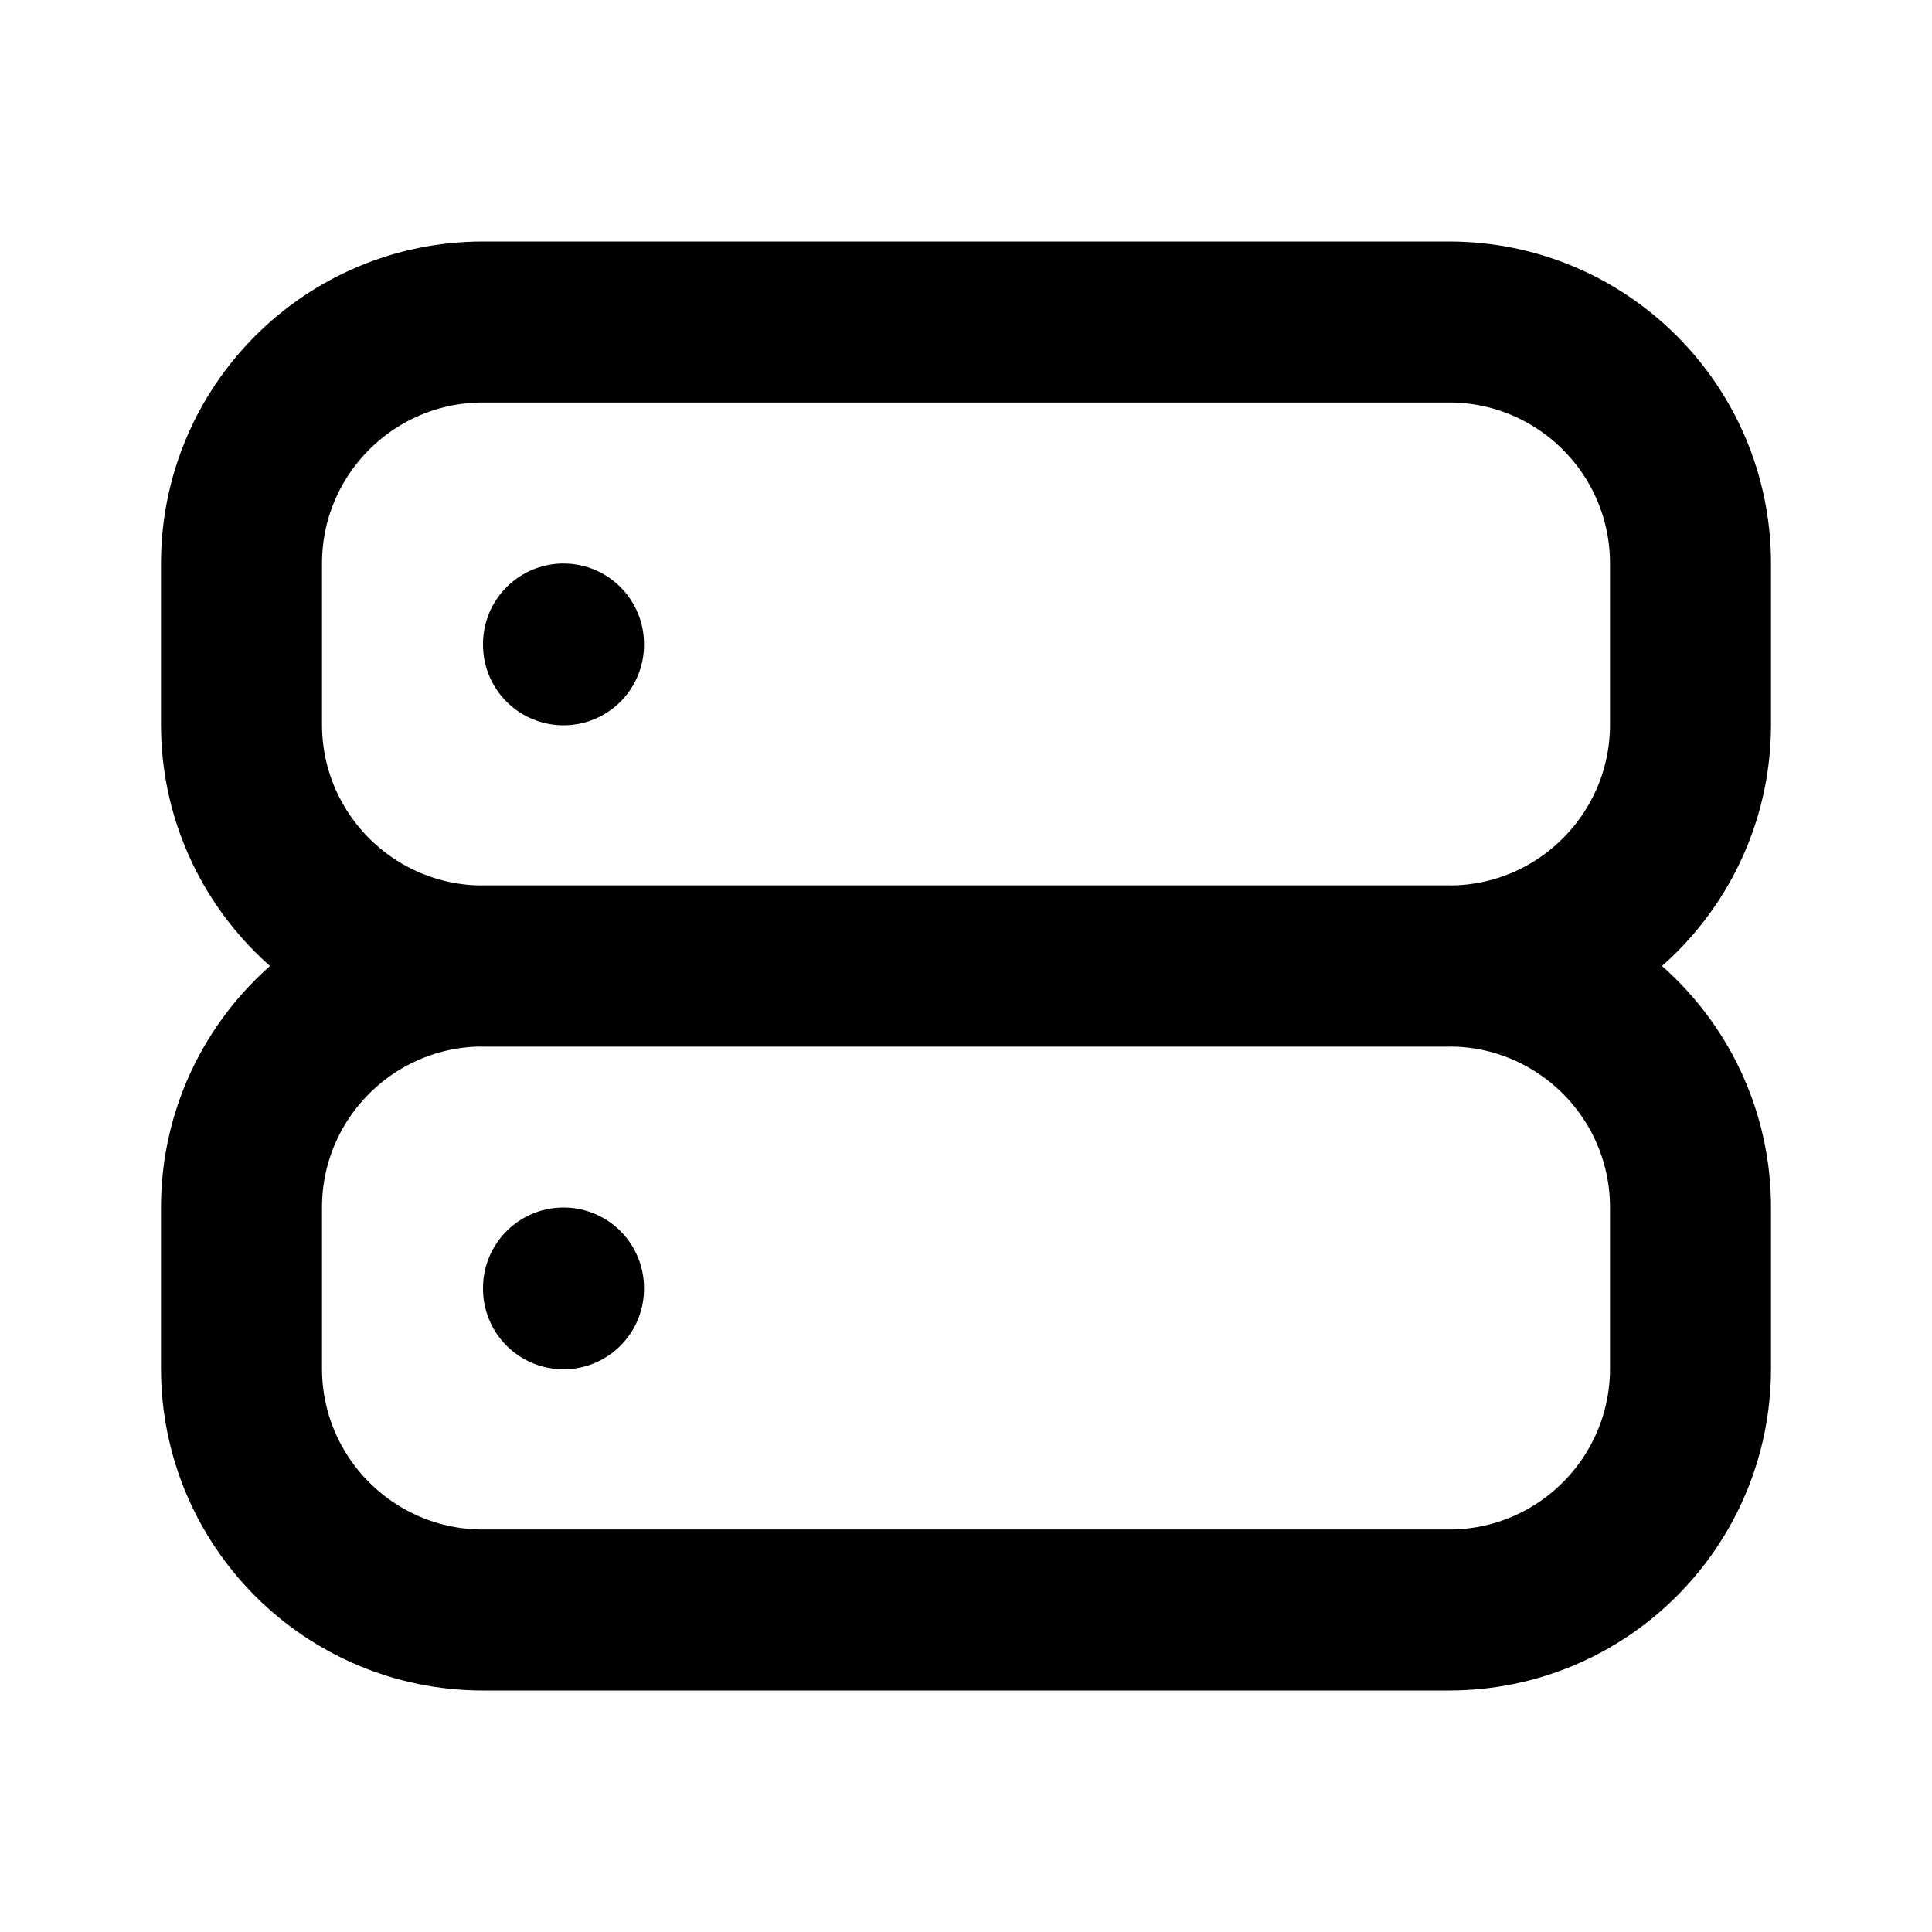
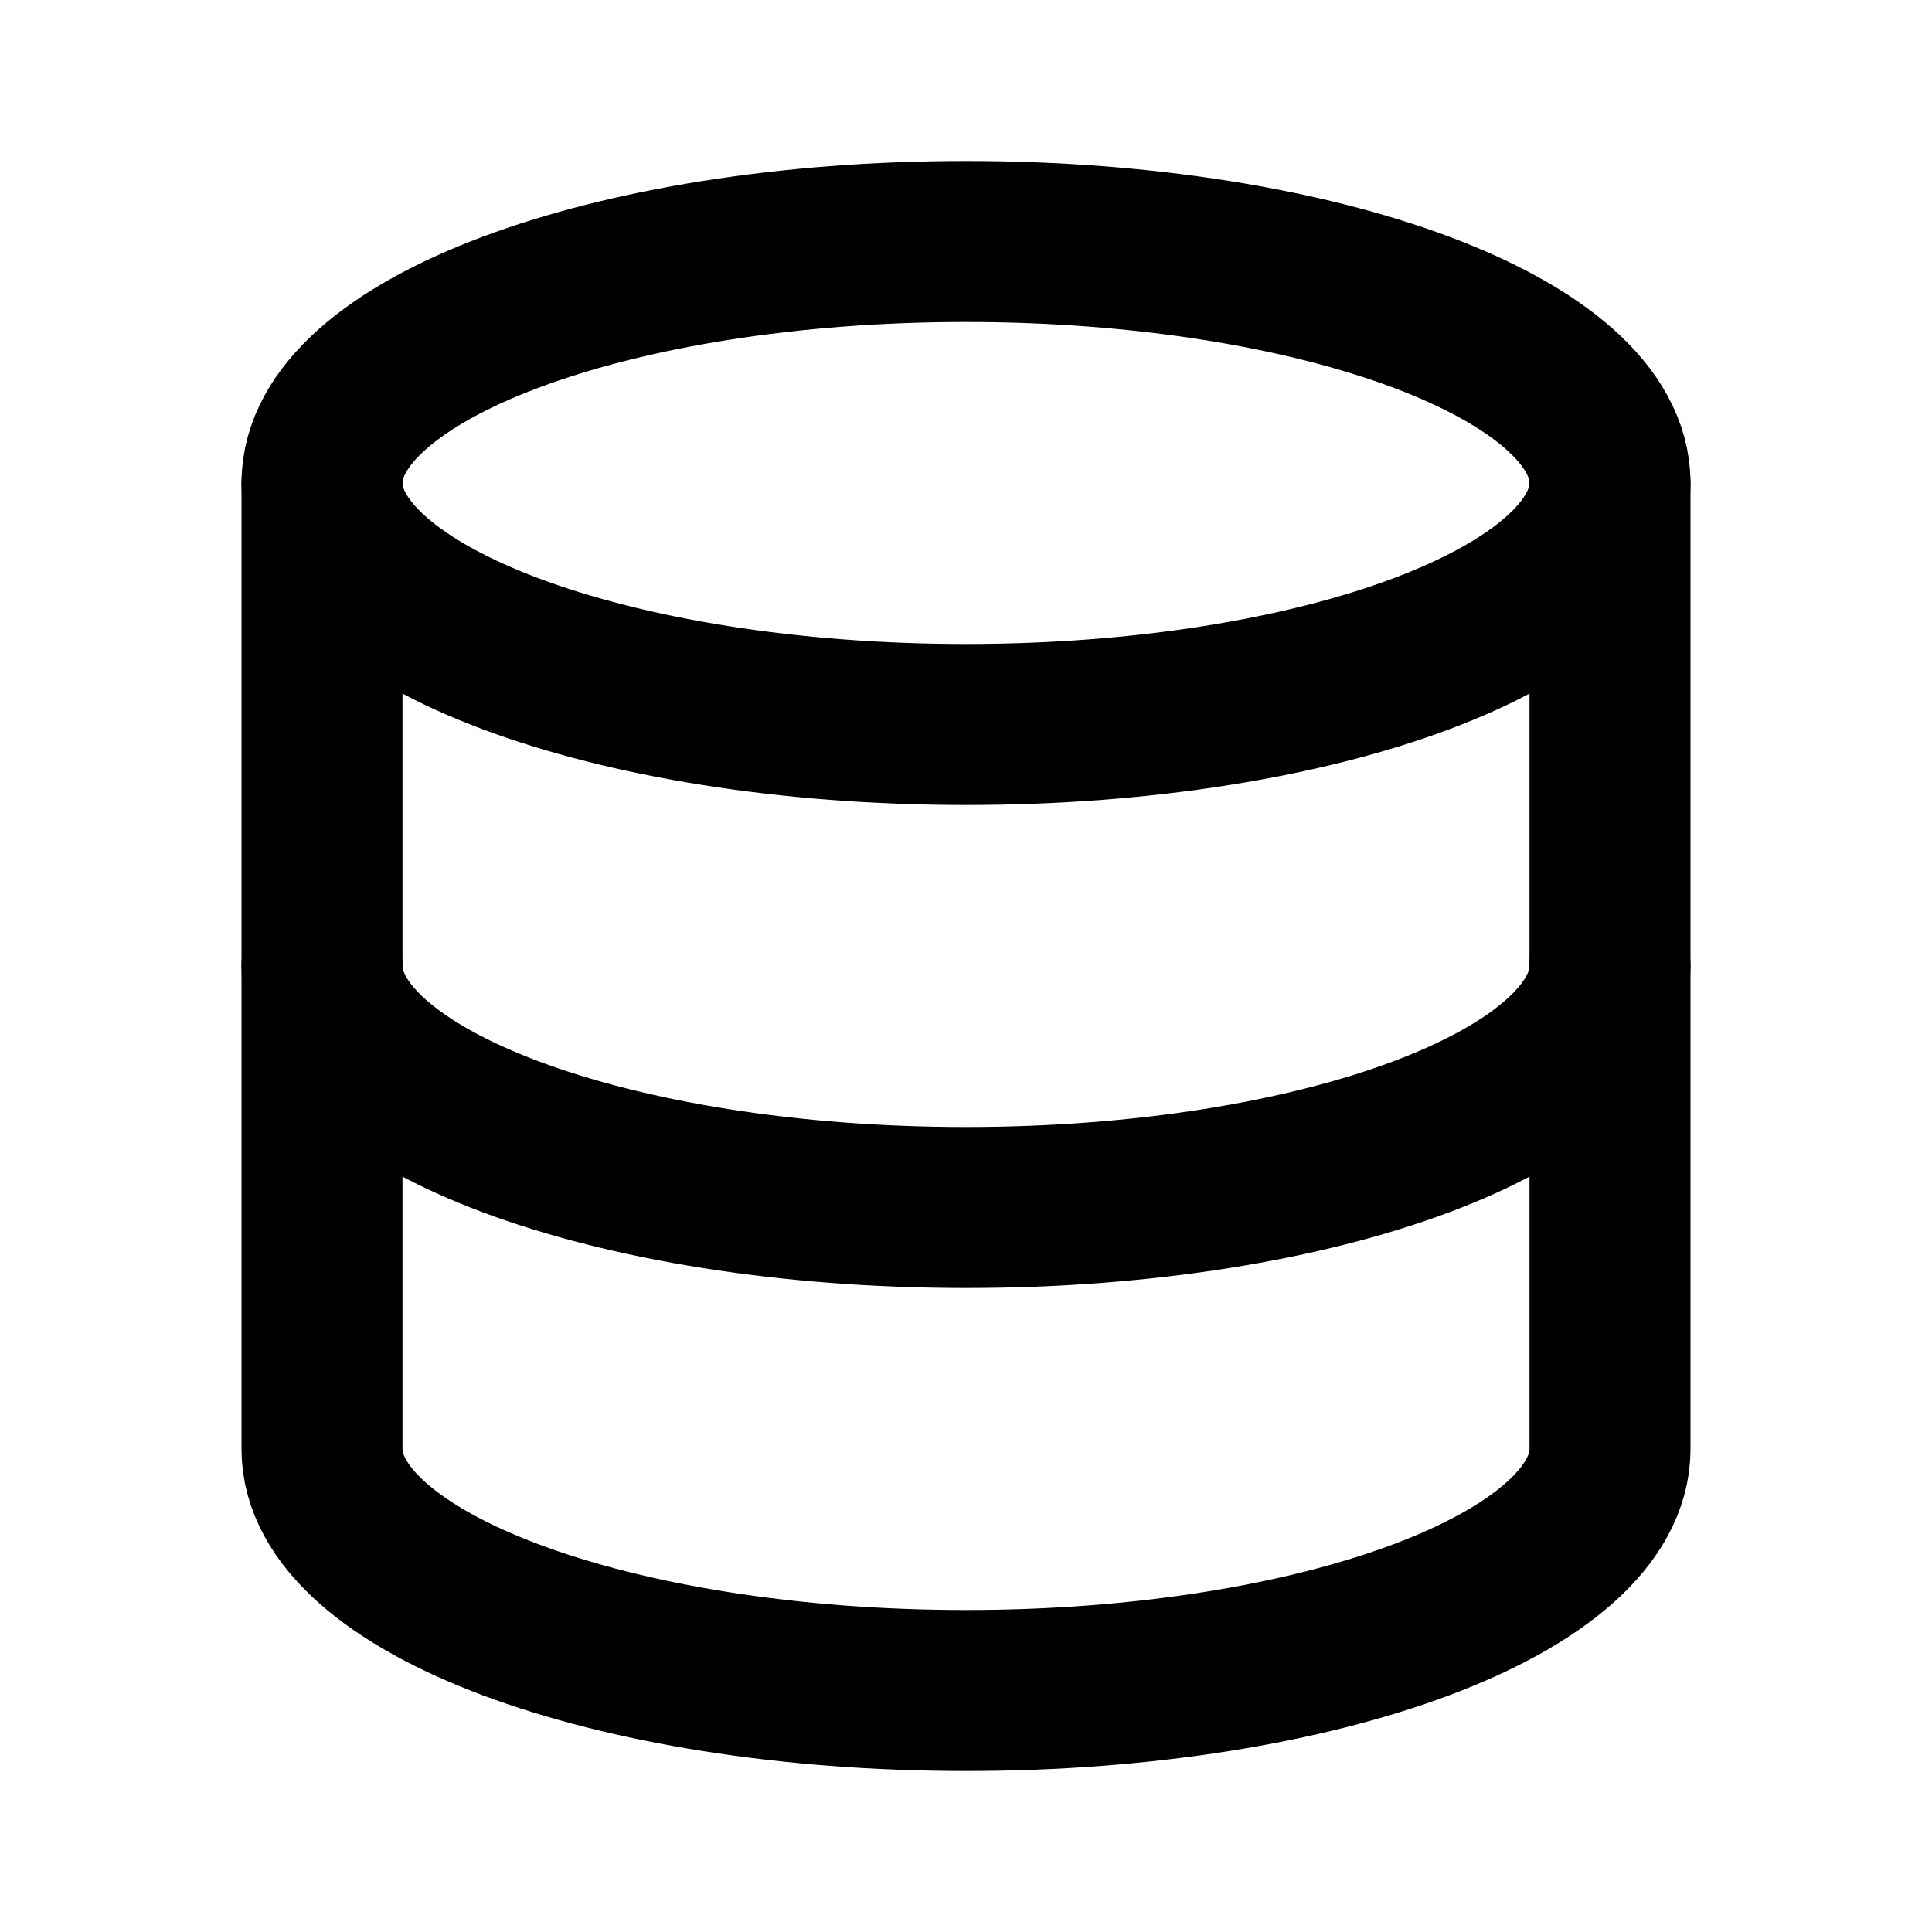
- <svg xmlns="http://www.w3.org/2000/svg" class="icon icon-tabler icon-tabler-server" width="24" height="24" viewBox="0 0 24 24" stroke-width="2" stroke="black" fill="none" stroke-linecap="round" stroke-linejoin="round">
+ <svg xmlns="http://www.w3.org/2000/svg" class="icon icon-tabler icon-tabler-database" width="24" height="24" viewBox="0 0 24 24" stroke-width="2" stroke="black" fill="none" stroke-linecap="round" stroke-linejoin="round">
  <path stroke="none" d="M0 0h24v24H0z" fill="none" />
-   <rect x="3" y="4" width="18" height="8" rx="3" />
-   <rect x="3" y="12" width="18" height="8" rx="3" />
-   <line x1="7" y1="8" x2="7" y2="8.01" />
-   <line x1="7" y1="16" x2="7" y2="16.01" />
+   <ellipse cx="12" cy="6" rx="8" ry="3" />
+   <path d="M4 6v6a8 3 0 0 0 16 0v-6" />
+   <path d="M4 12v6a8 3 0 0 0 16 0v-6" />
</svg>
